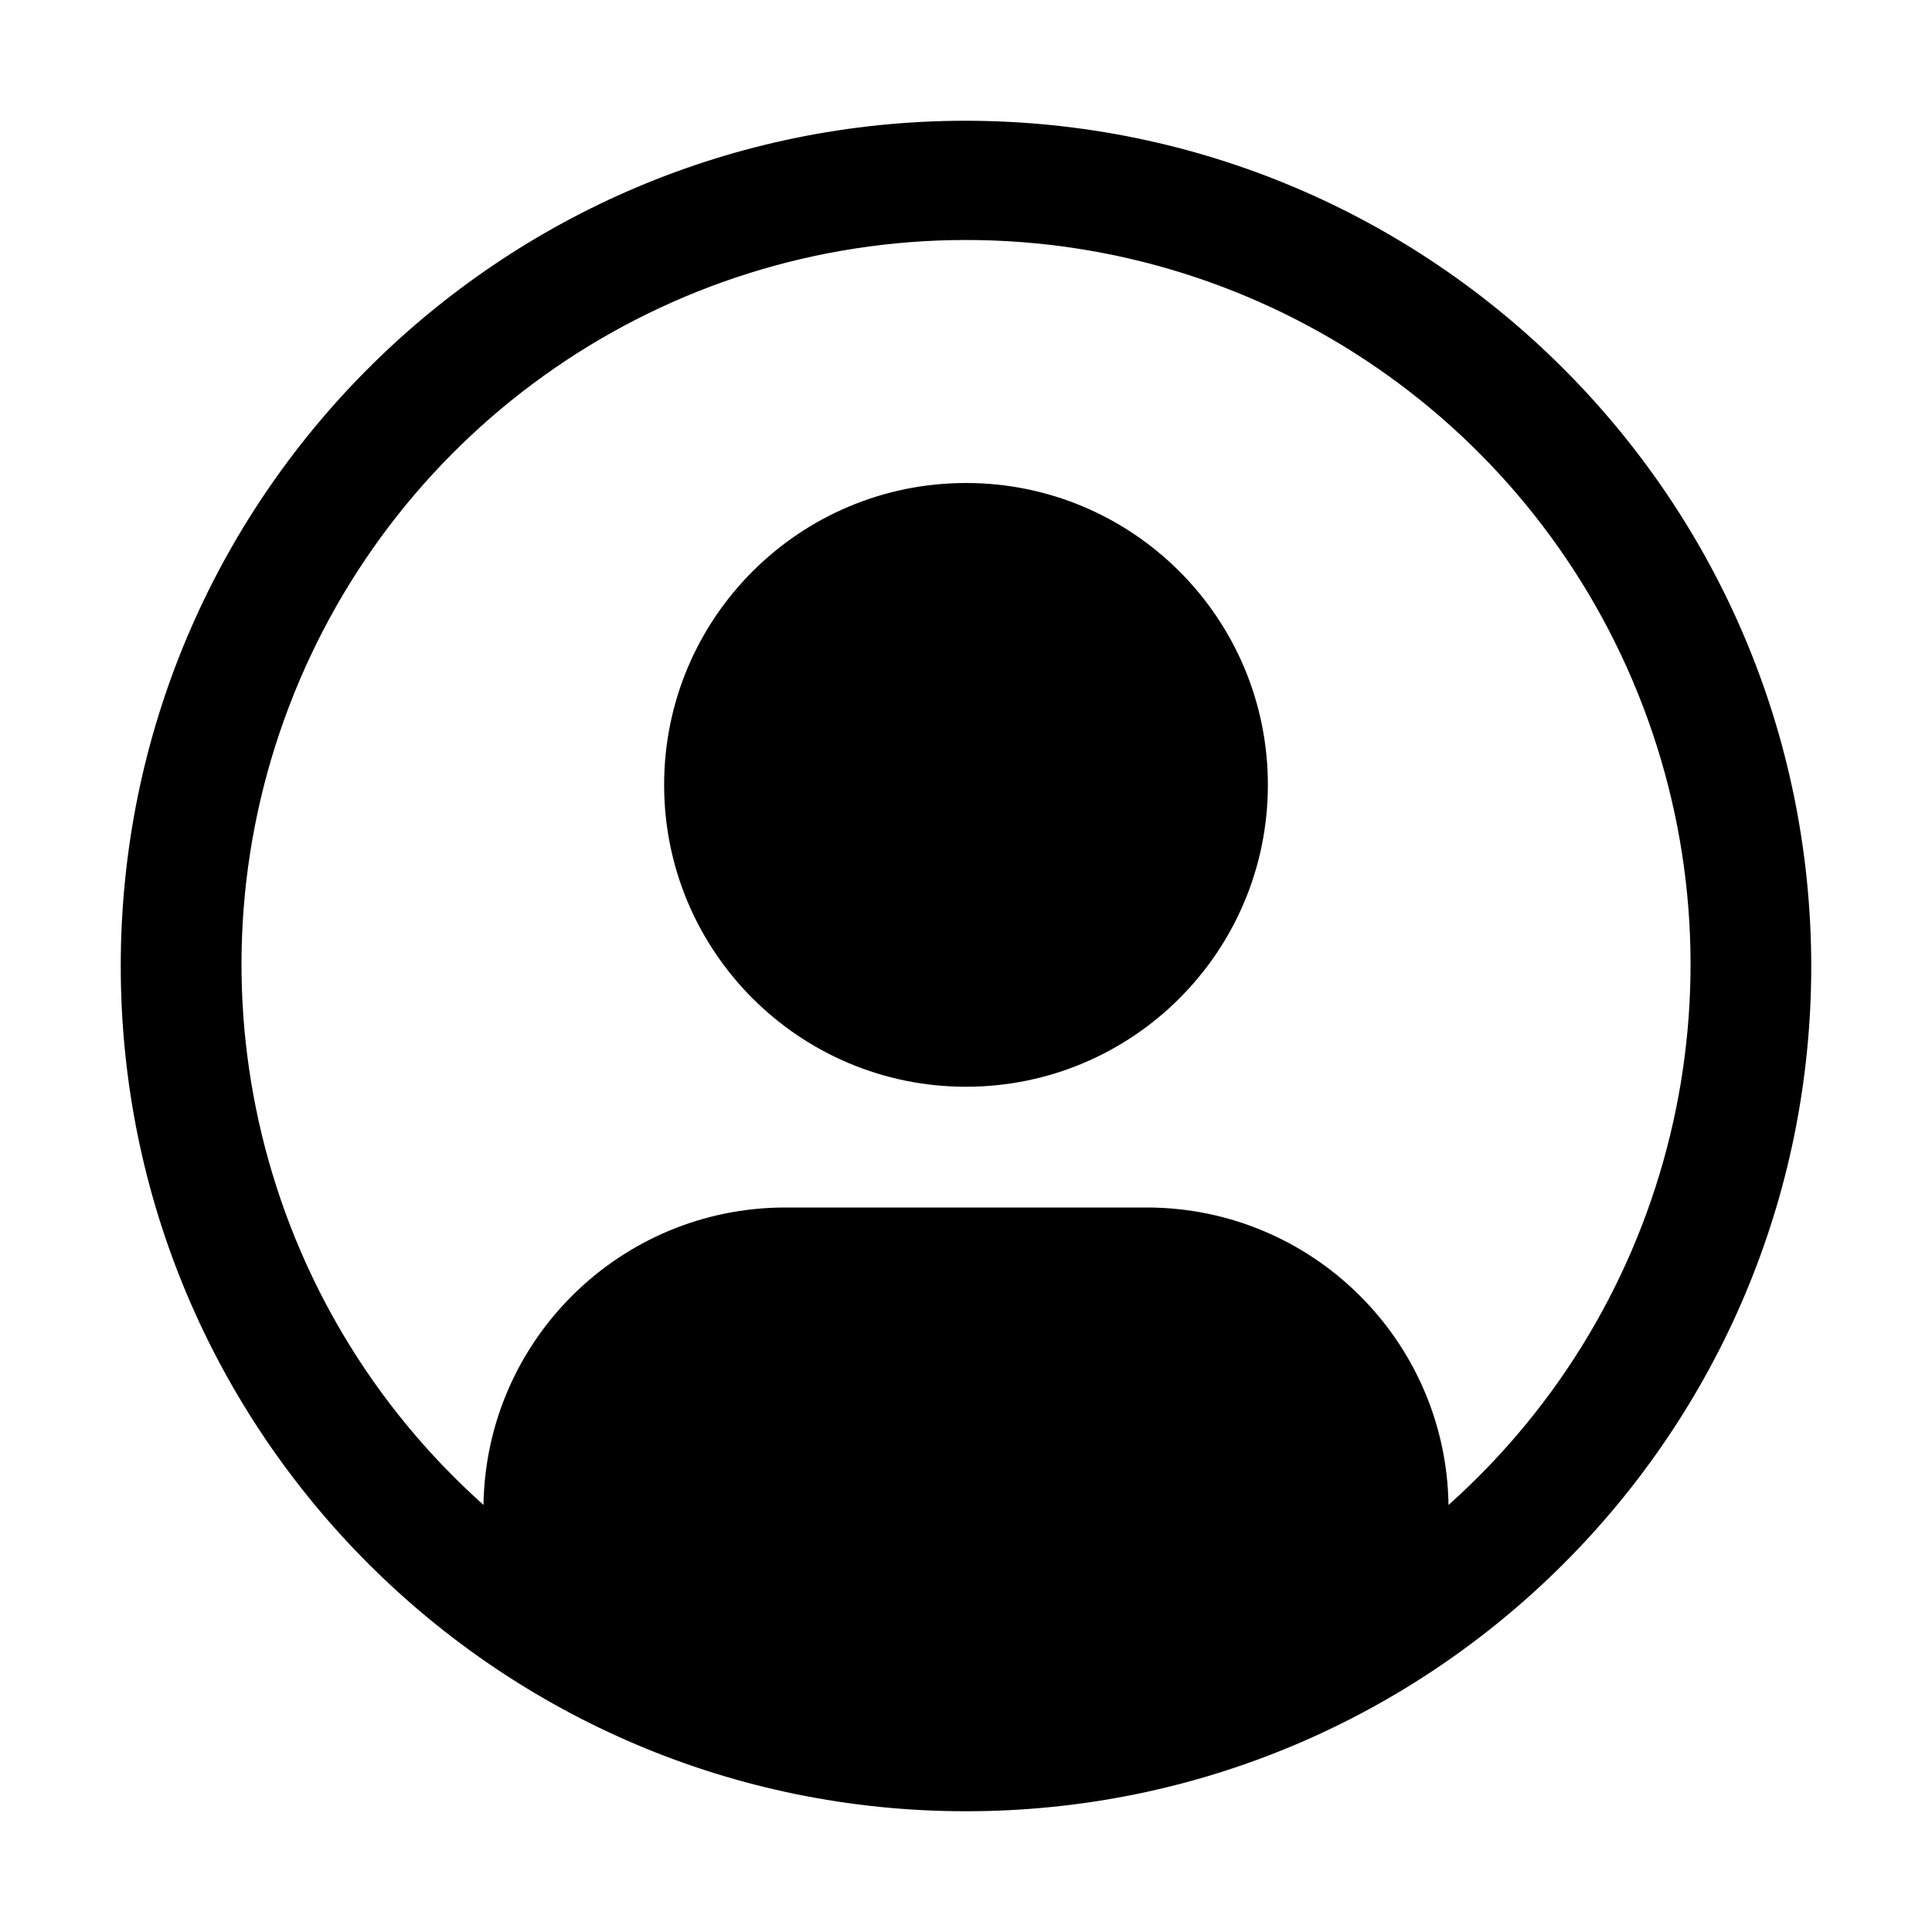
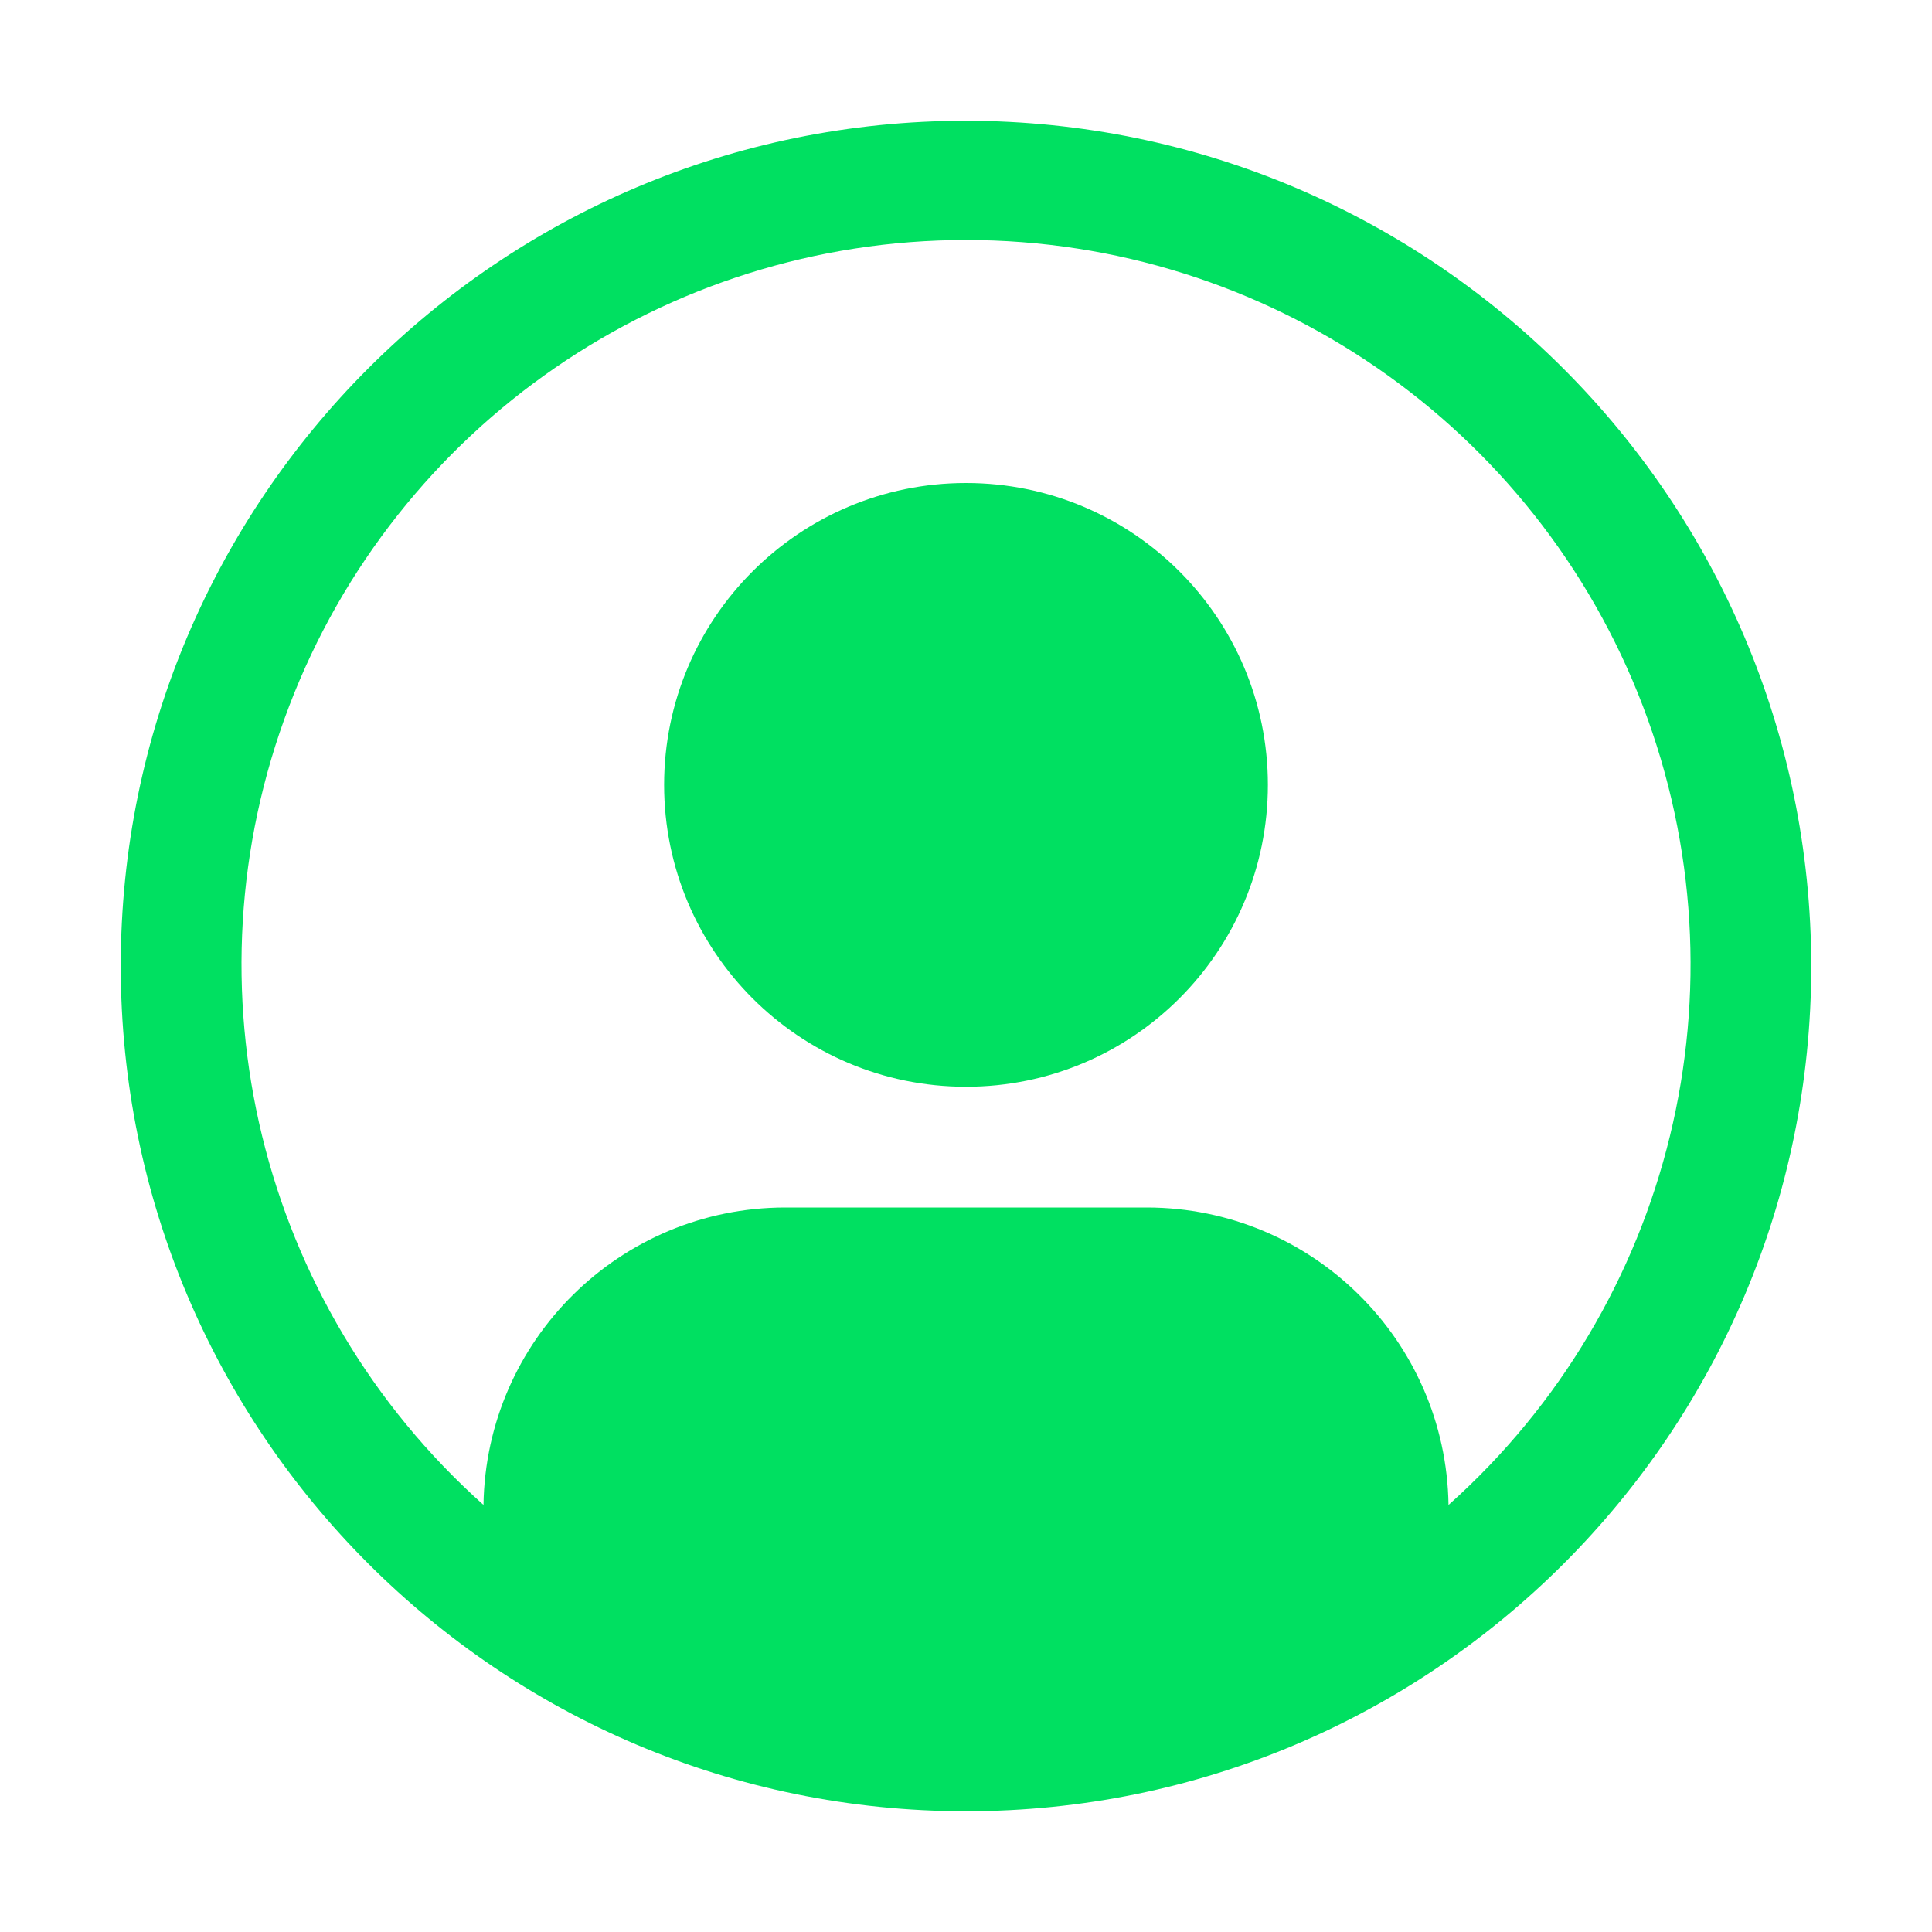
- <svg xmlns="http://www.w3.org/2000/svg" width="32" height="32" viewBox="0 0 32 32">
-   <path fill="currentColor" d="M16 8a5 5 0 1 0 5 5a5 5 0 0 0-5-5Z" />
-   <path fill="currentColor" d="M16 2a14 14 0 1 0 14 14A14.016 14.016 0 0 0 16 2Zm7.992 22.926A5.002 5.002 0 0 0 19 20h-6a5.002 5.002 0 0 0-4.992 4.926a12 12 0 1 1 15.985 0Z" />
+ <svg xmlns="http://www.w3.org/2000/svg" width="100%" height="100%" viewBox="0 0 32 32">
+   <path fill="hsl(146, 100%, 44%)" d="M16 8a5 5 0 1 0 5 5a5 5 0 0 0-5-5Z" />
+   <path fill="hsl(146, 100%, 44%)" d="M16 2a14 14 0 1 0 14 14A14.016 14.016 0 0 0 16 2Zm7.992 22.926A5.002 5.002 0 0 0 19 20h-6a5.002 5.002 0 0 0-4.992 4.926a12 12 0 1 1 15.985 0Z" />
</svg>
